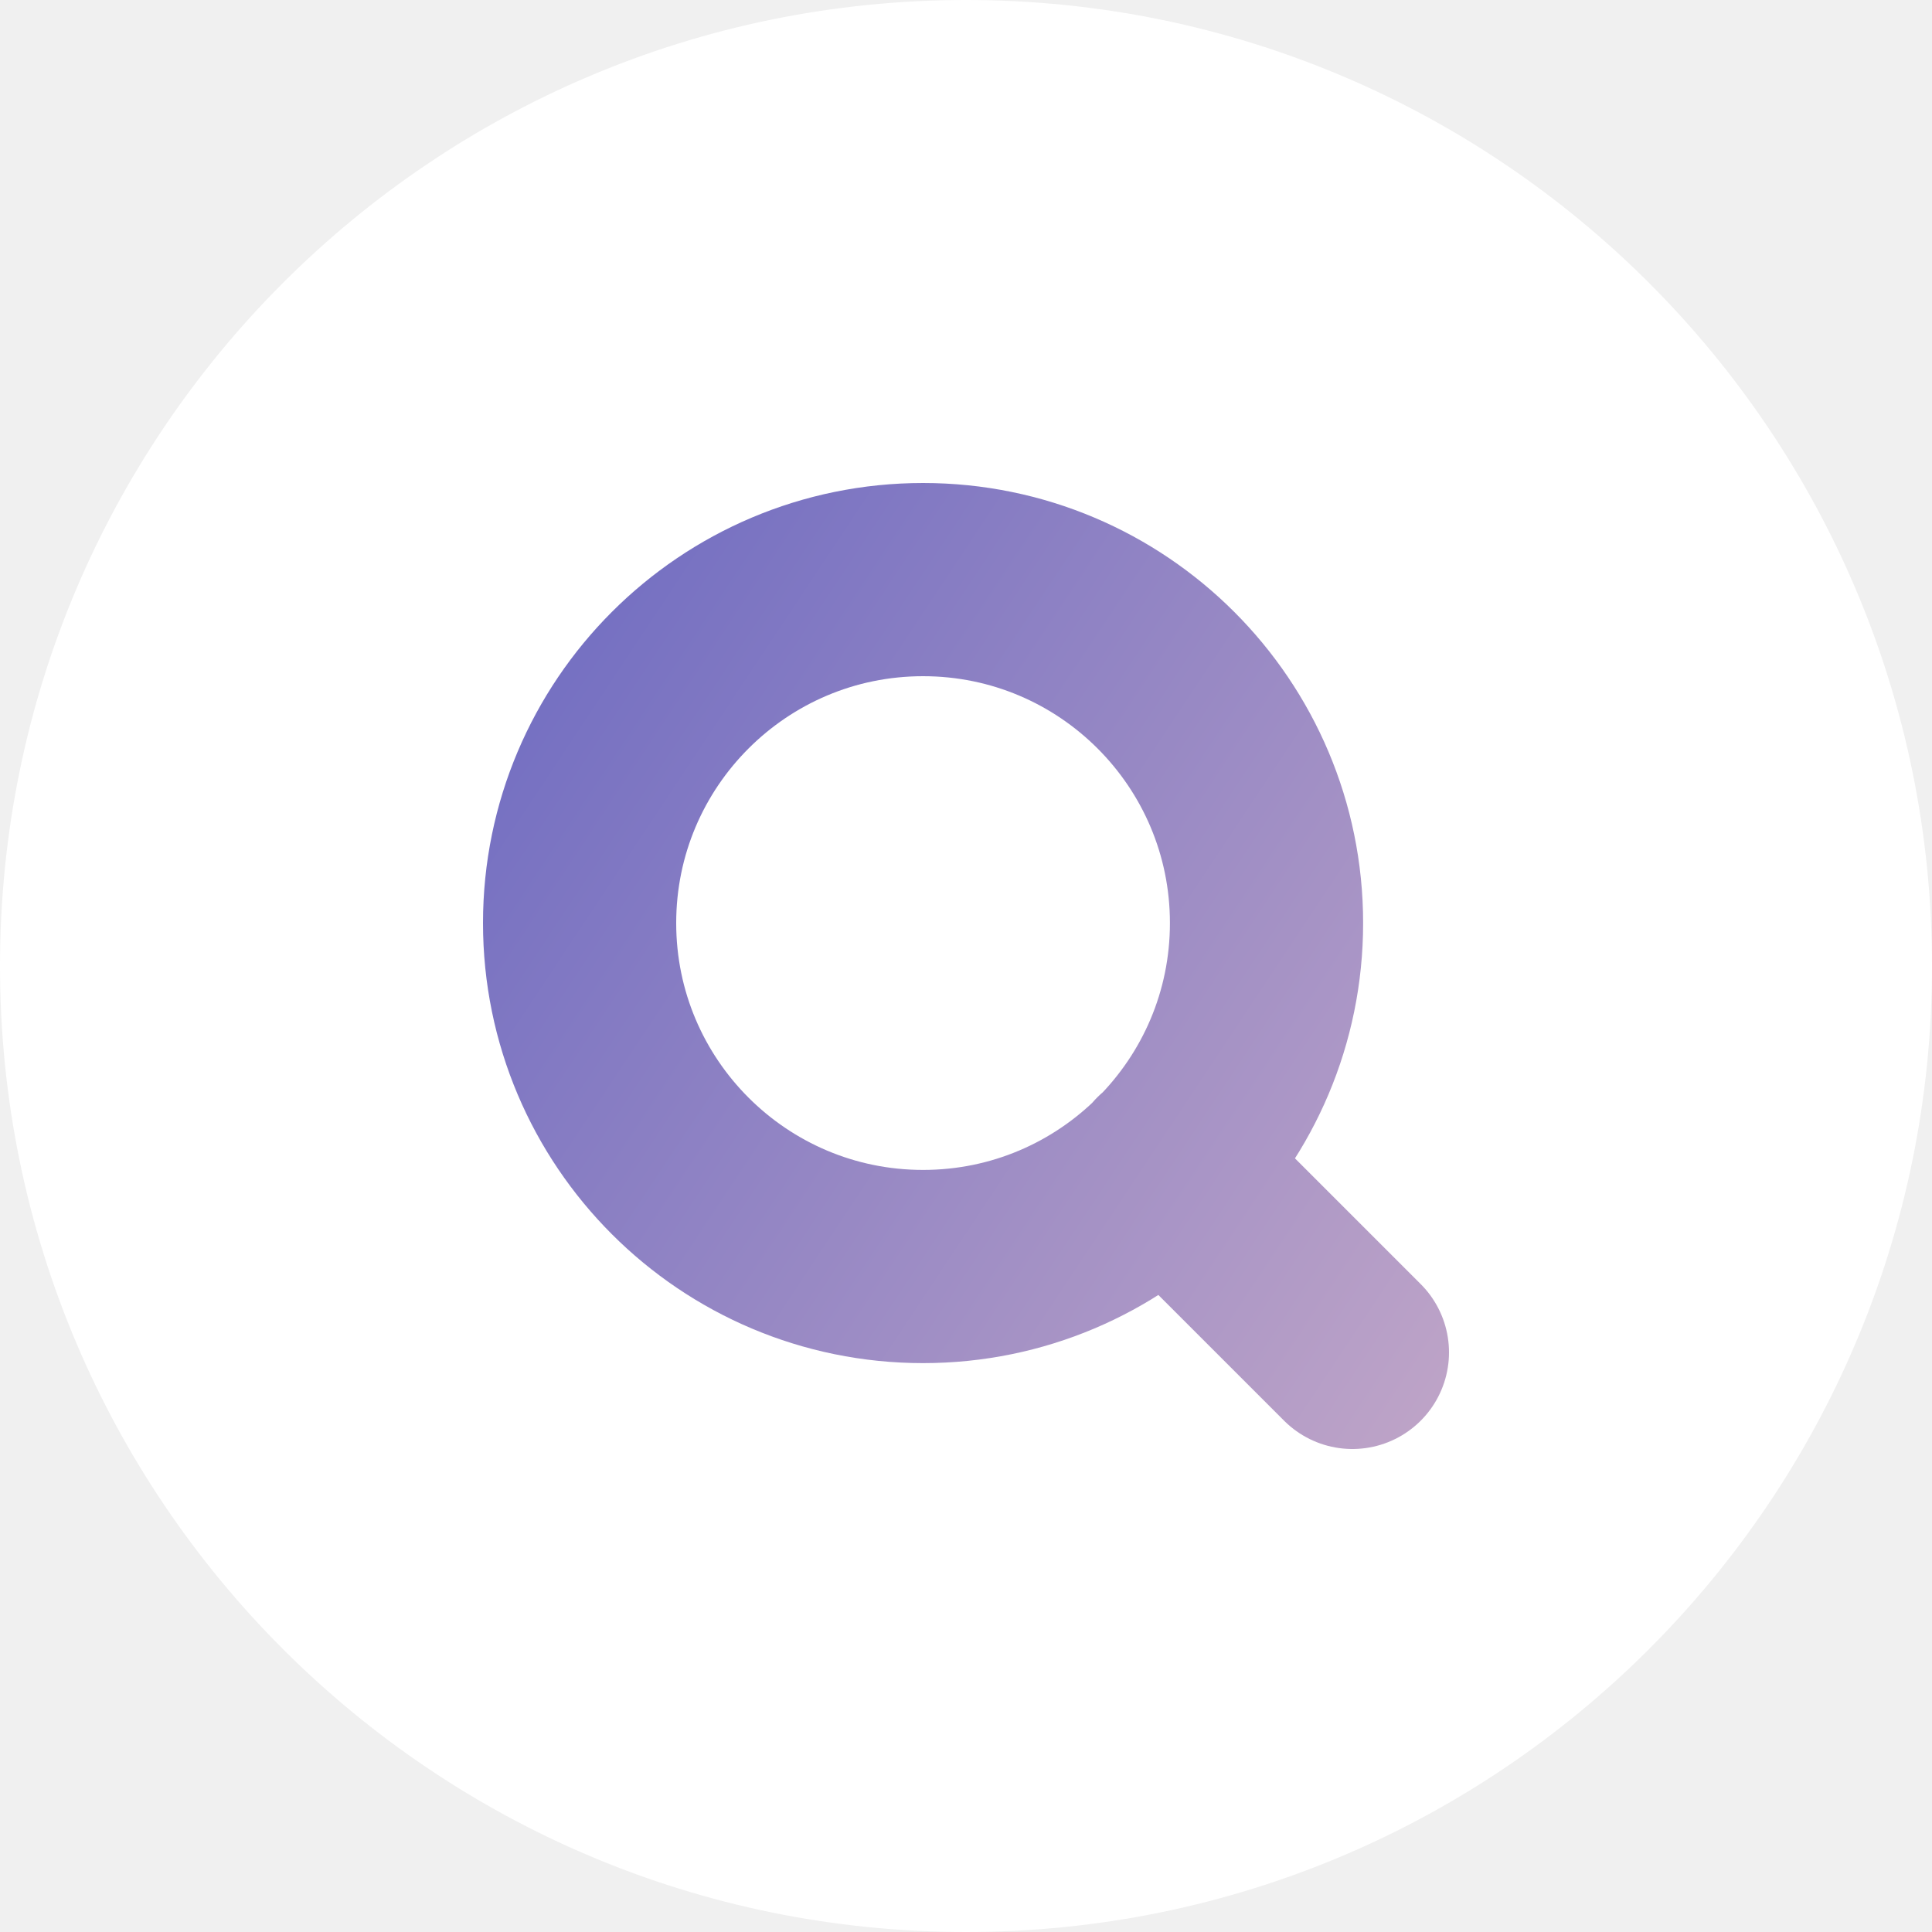
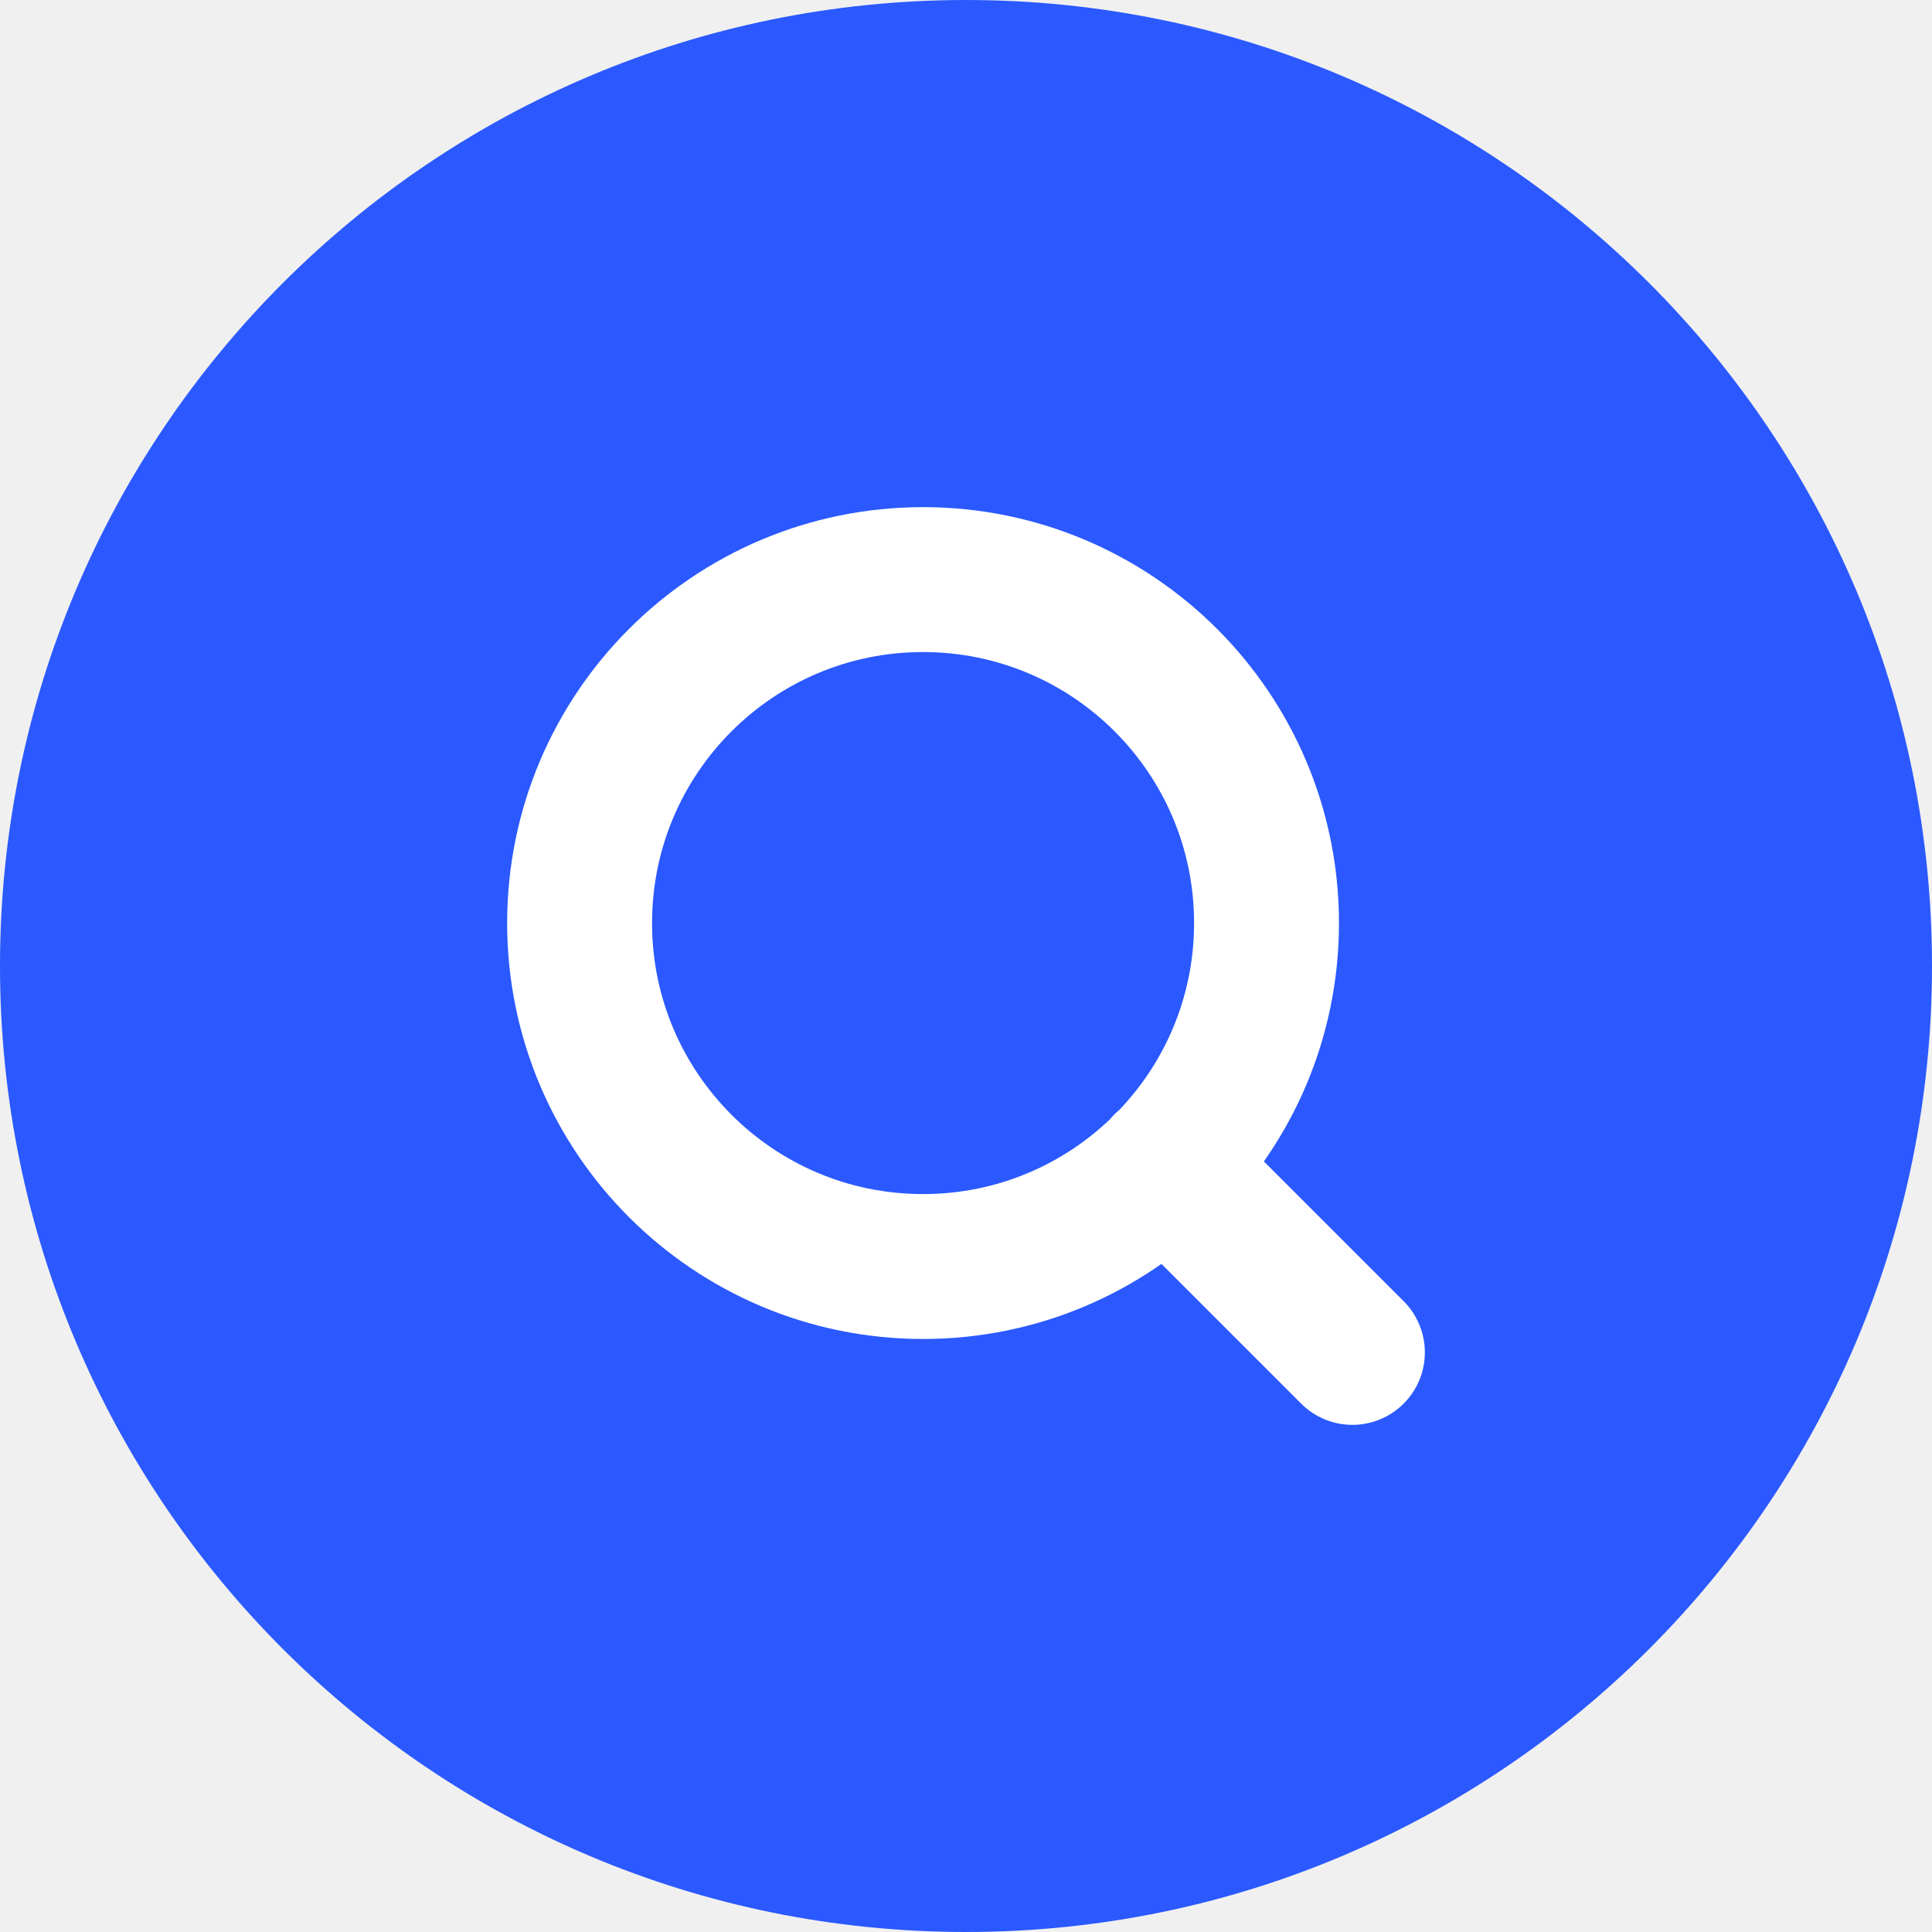
<svg xmlns="http://www.w3.org/2000/svg" width="40" height="40" viewBox="0 0 40 40" fill="none">
-   <rect width="40" height="40" rx="20" fill="white" />
-   <path d="M28 28L24.133 24.133M26.222 19.111C26.222 23.038 23.038 26.222 19.111 26.222C15.184 26.222 12 23.038 12 19.111C12 15.184 15.184 12 19.111 12C23.038 12 26.222 15.184 26.222 19.111Z" stroke="url(#paint0_linear_1_2)" stroke-width="4" stroke-linecap="round" stroke-linejoin="round" />
+   <rect width="40" height="40" rx="20" fill="#2B59FF" />
+   <path d="M28 28L24.133 24.133M26.222 19.111C26.222 23.038 23.038 26.222 19.111 26.222C15.184 26.222 12 23.038 12 19.111C12 15.184 15.184 12 19.111 12C23.038 12 26.222 15.184 26.222 19.111Z" stroke="url(#paint0_linear_1_2)" stroke-width="3" stroke-linecap="round" stroke-linejoin="round" />
  <defs>
    <linearGradient id="paint0_linear_1_2" x1="4.762" y1="9.714" x2="48.952" y2="39.048" gradientUnits="userSpaceOnUse">
-       <stop stop-color="#5D5FC0" />
-       <stop offset="1" stop-color="#FFD2CC" />
+       <stop stop-color="#fff" />
    </linearGradient>
  </defs>
</svg>
